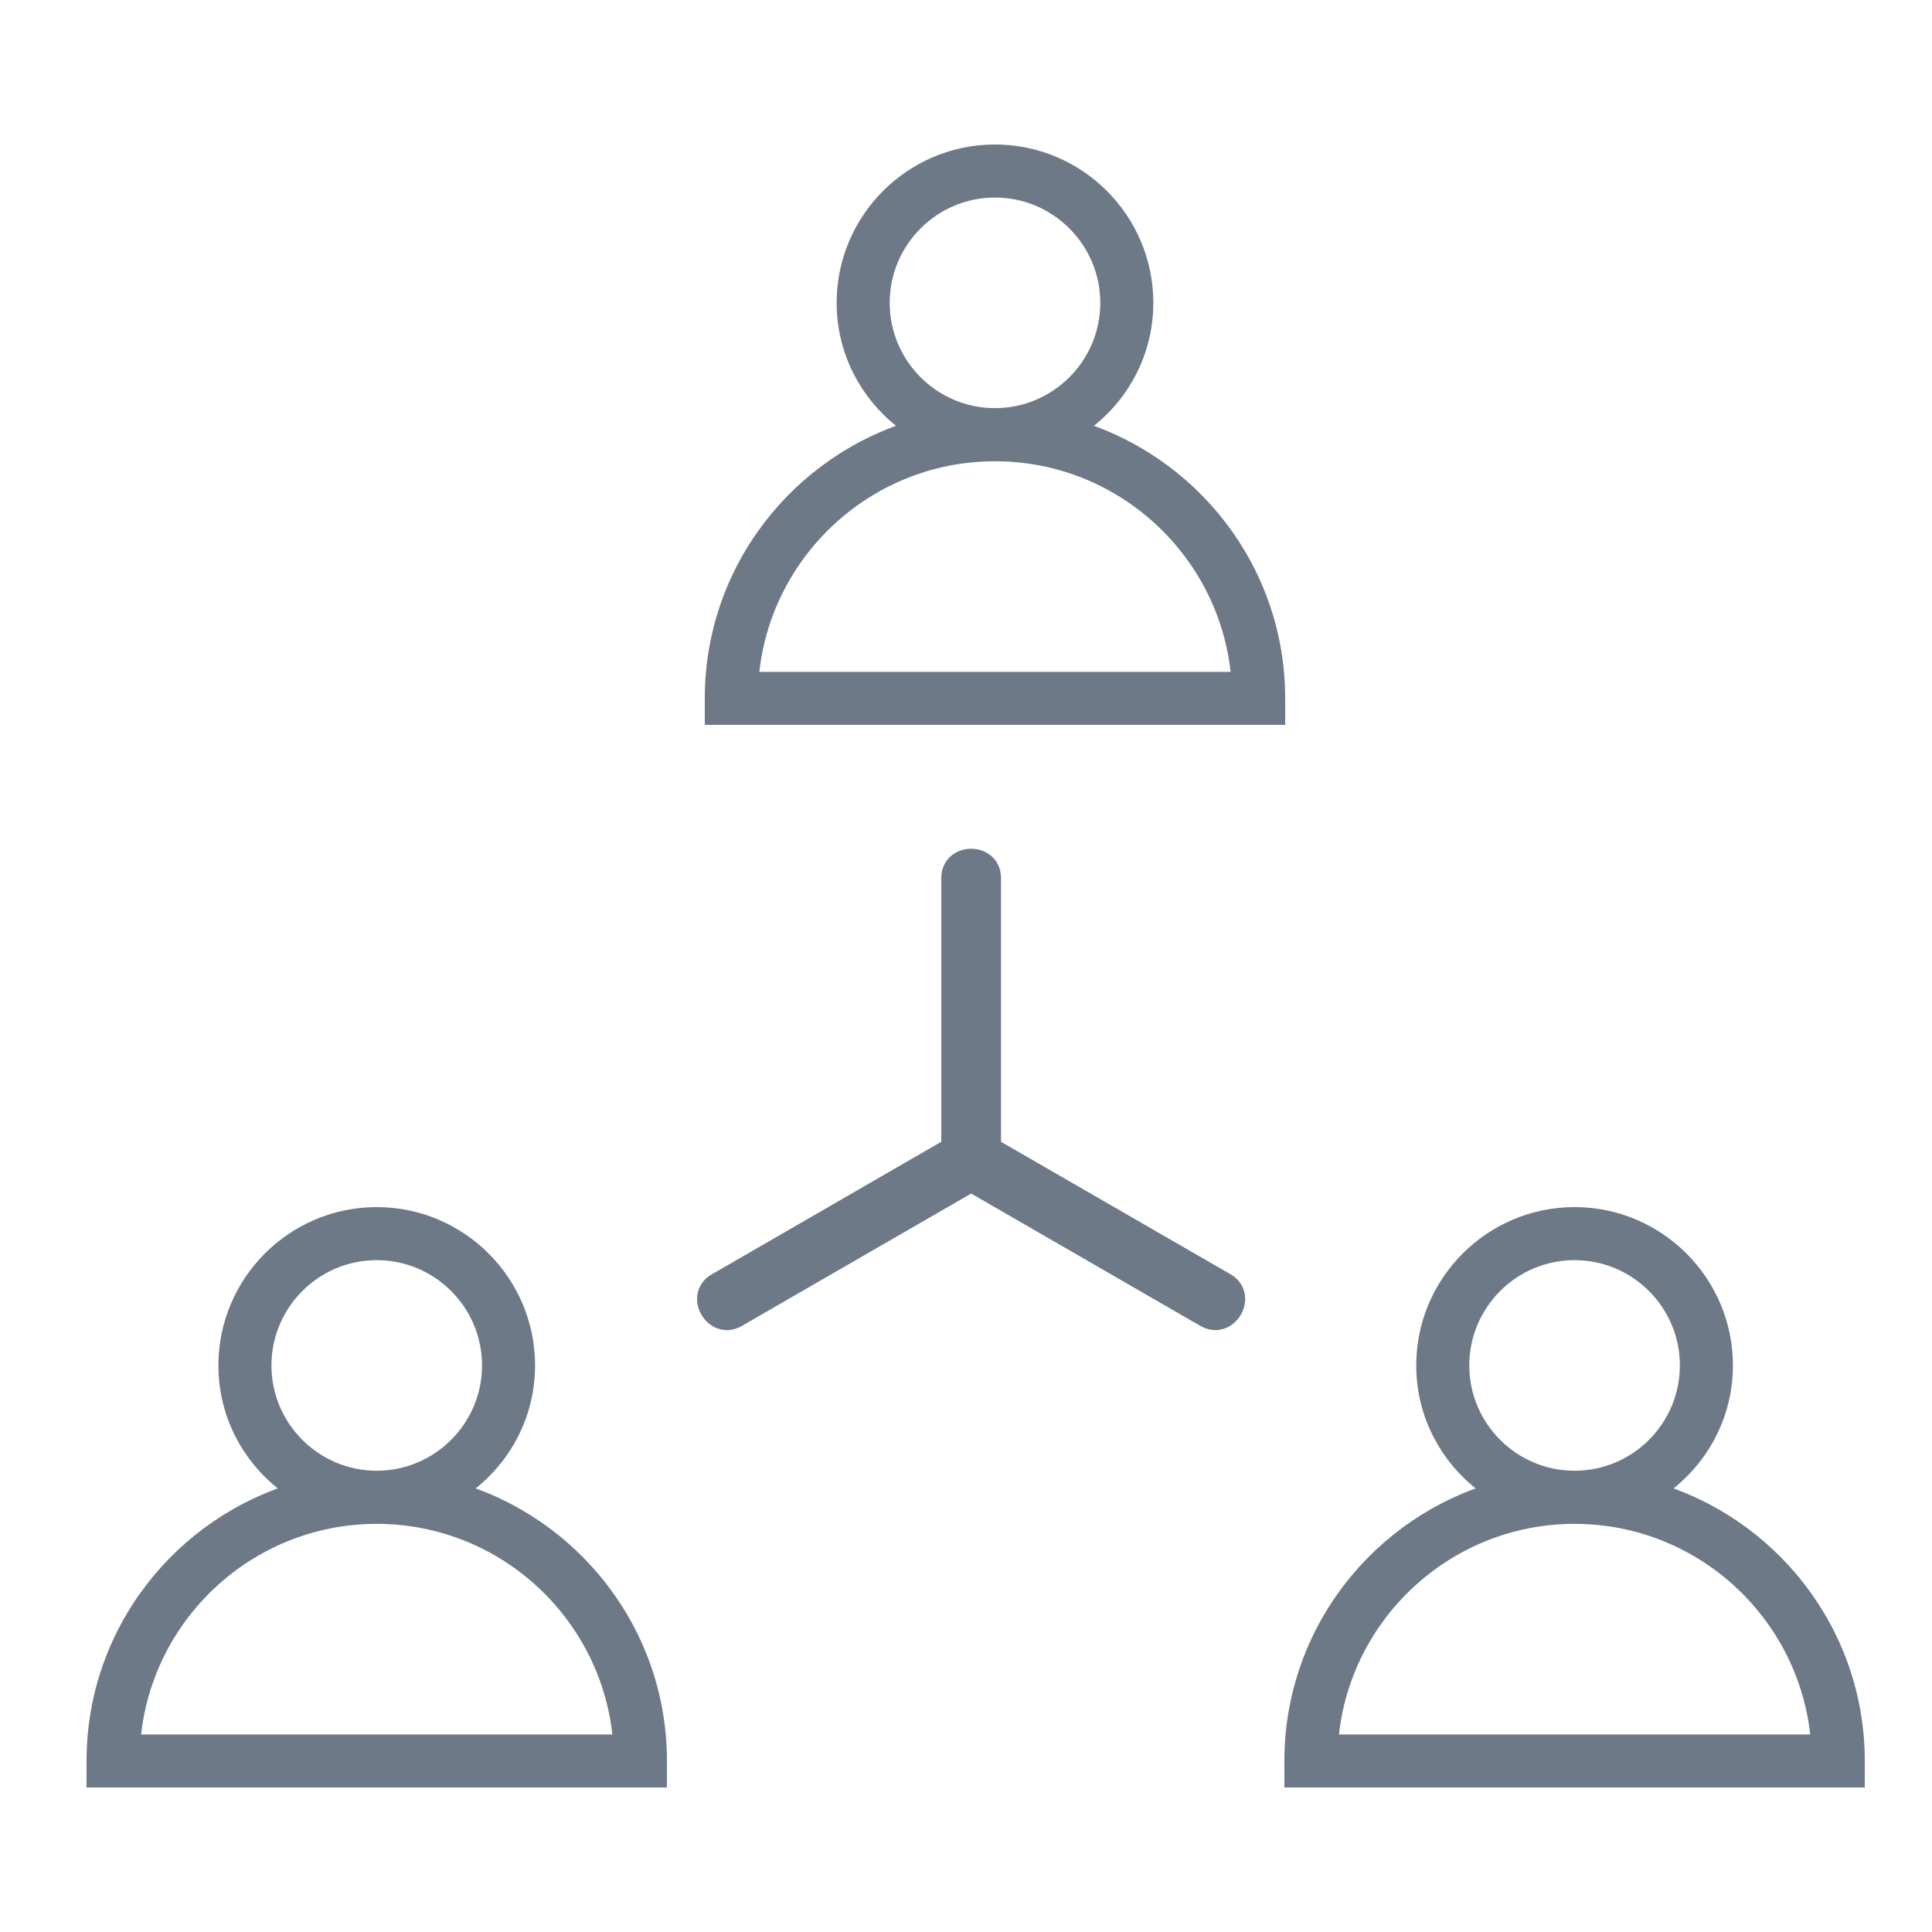
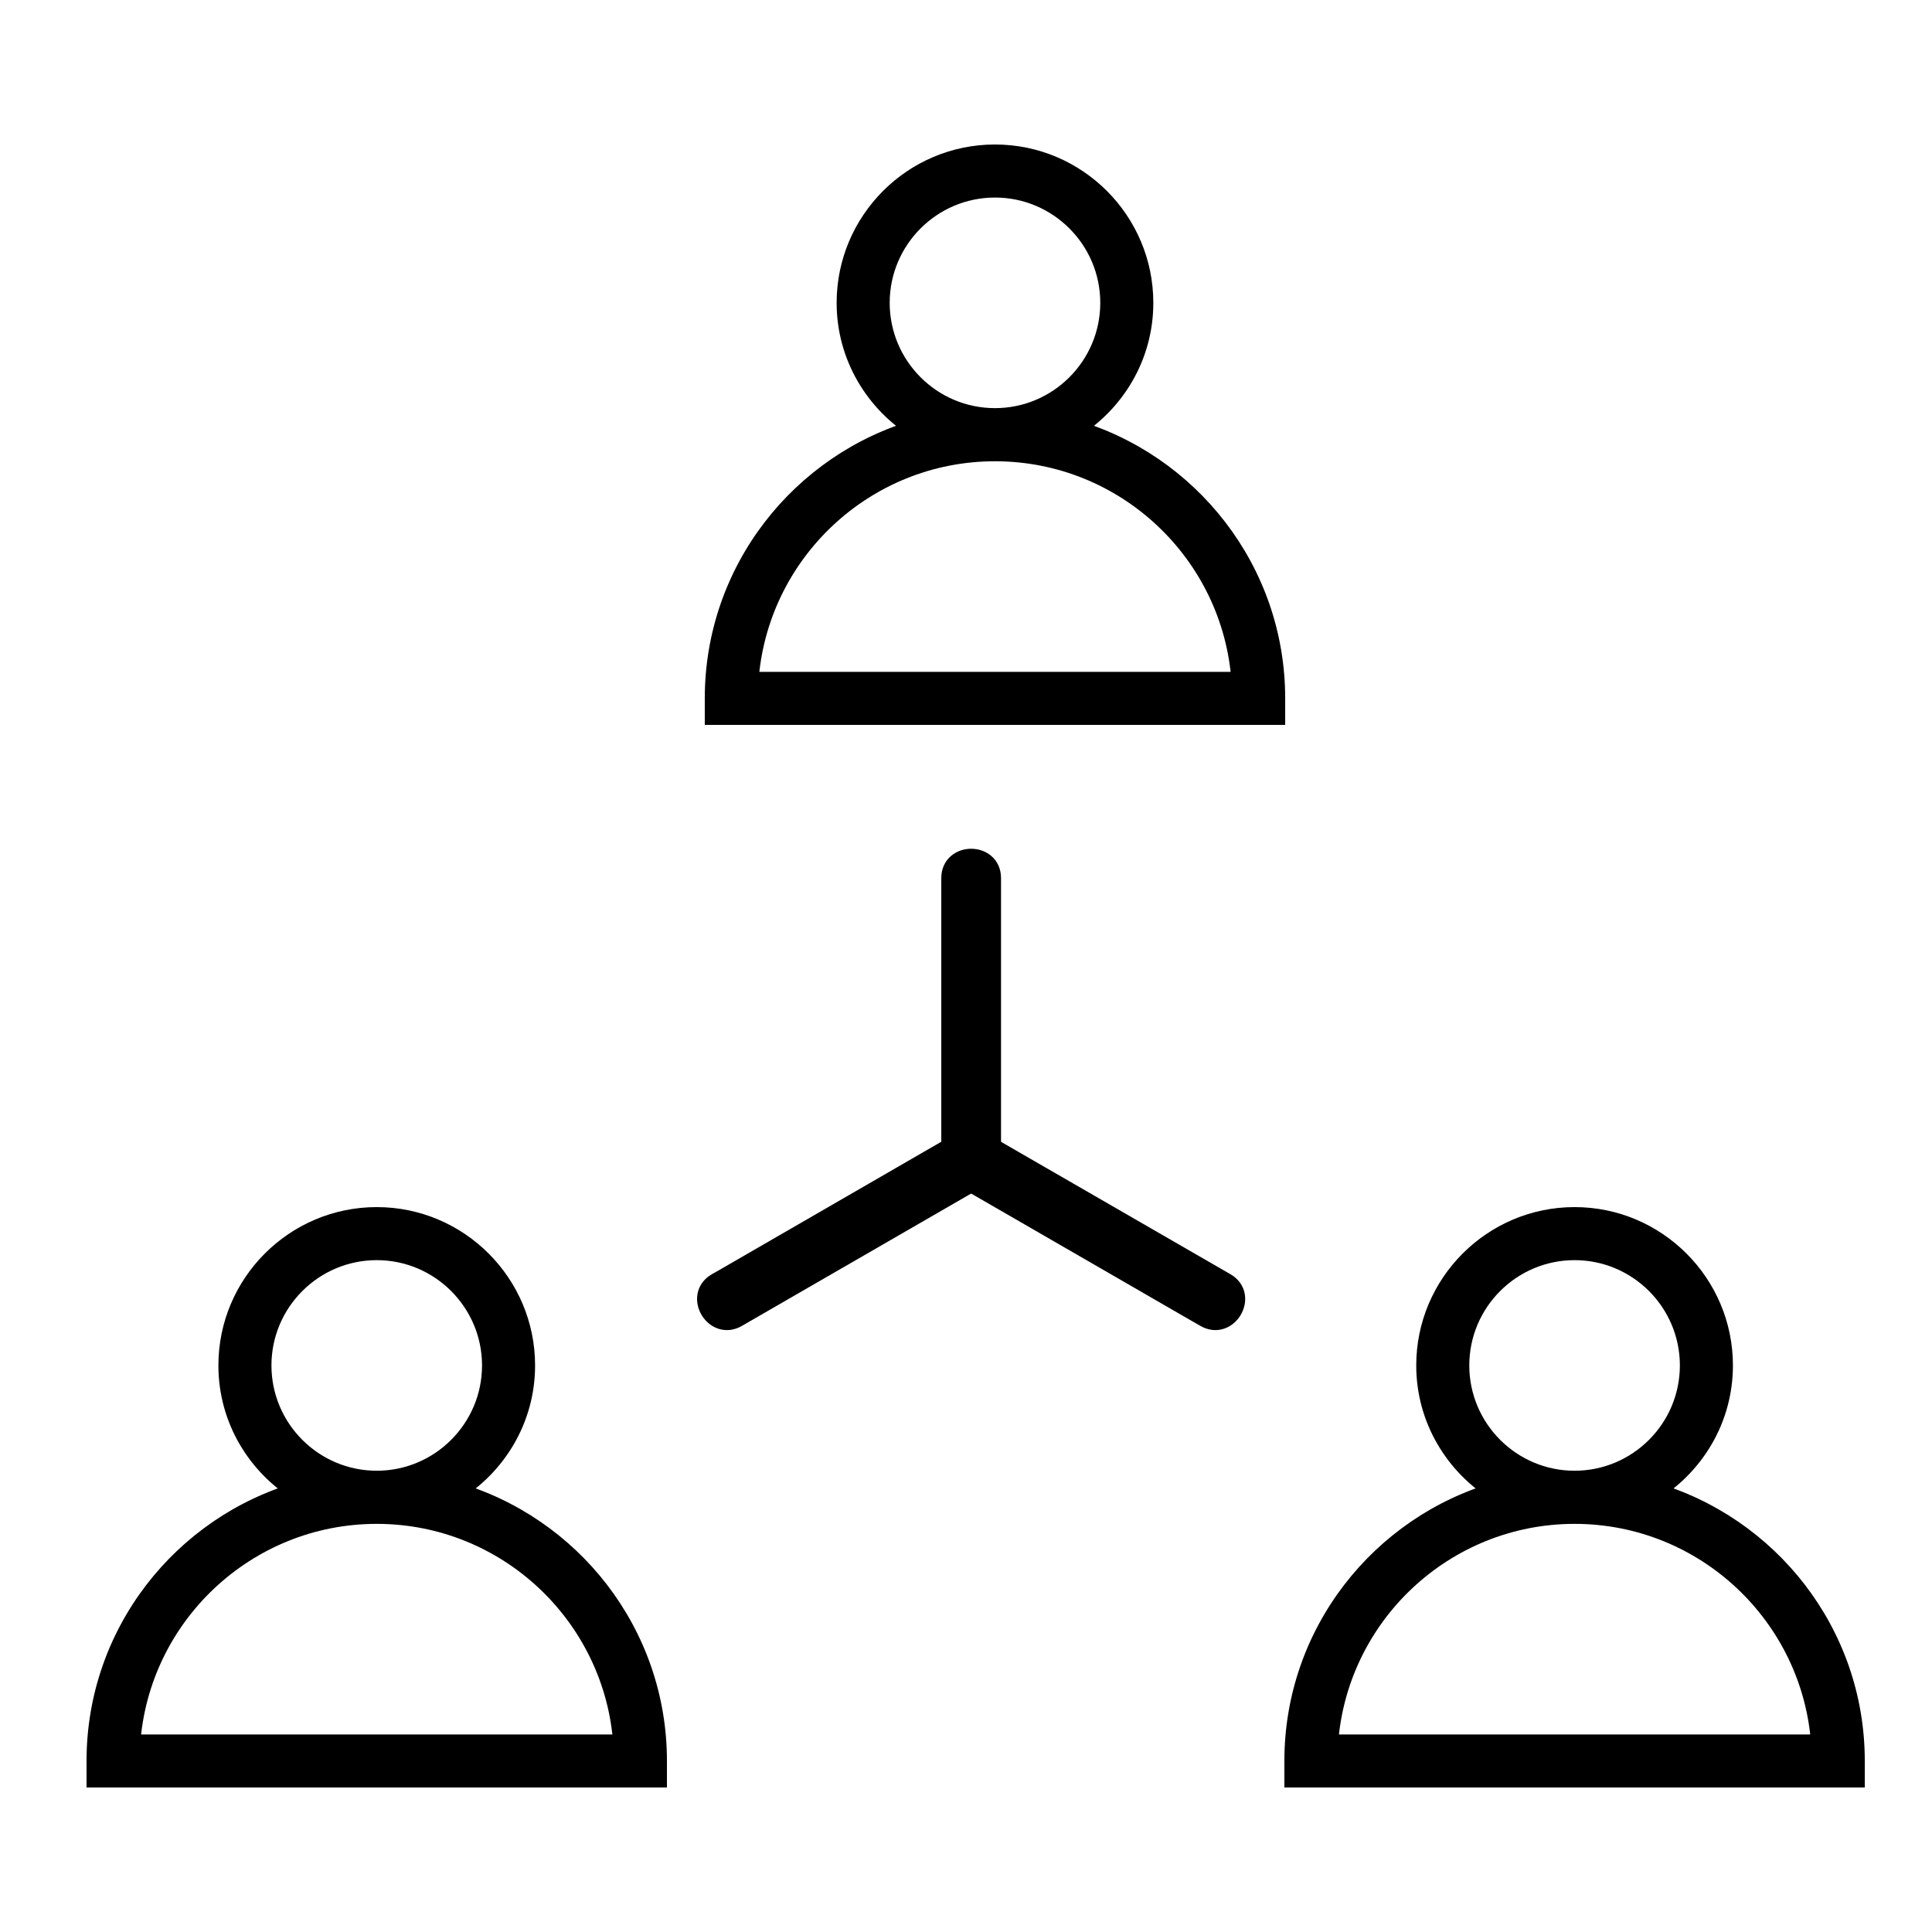
<svg xmlns="http://www.w3.org/2000/svg" width="24" height="24" viewBox="0 0 24 24" fill="none">
-   <path d="M11.818 10.907C11.818 12.034 11.818 13.16 11.818 14.287C11.818 14.325 11.818 14.362 11.818 14.399C11.818 14.716 12.31 14.716 12.31 14.399C12.31 13.272 12.31 12.145 12.31 11.018C12.31 10.981 12.31 10.944 12.31 10.907C12.31 10.589 11.818 10.589 11.818 10.907Z" fill="#6E7987" stroke="#6E7987" stroke-width="0.25" />
-   <path d="M9.153 16.363C10.129 15.8 11.104 15.236 12.08 14.673C12.112 14.655 12.145 14.636 12.177 14.617C12.452 14.459 12.204 14.033 11.928 14.192C10.953 14.756 9.977 15.319 9.001 15.883C8.969 15.901 8.936 15.92 8.904 15.938C8.629 16.097 8.877 16.522 9.153 16.363Z" fill="#6E7987" stroke="#6E7987" stroke-width="0.25" />
-   <path d="M15.224 15.938C14.248 15.375 13.272 14.812 12.296 14.248C12.264 14.229 12.232 14.211 12.2 14.192C11.924 14.033 11.676 14.459 11.951 14.617C12.927 15.181 13.903 15.744 14.879 16.308C14.911 16.326 14.943 16.345 14.975 16.363C15.251 16.522 15.498 16.097 15.224 15.938Z" fill="#6E7987" stroke="#6E7987" stroke-width="0.25" />
-   <path fill-rule="evenodd" clip-rule="evenodd" d="M5.633 18.531C6.164 18.207 6.522 17.628 6.522 16.962C6.522 15.947 5.696 15.12 4.68 15.12C3.664 15.12 2.838 15.947 2.838 16.962C2.838 17.628 3.196 18.207 3.727 18.531C2.271 18.947 1.2 20.287 1.2 21.875V22.08H8.16V21.875C8.16 20.287 7.089 18.947 5.633 18.531ZM3.247 16.962C3.247 16.172 3.89 15.529 4.68 15.529C5.47 15.529 6.113 16.172 6.113 16.962C6.113 17.753 5.47 18.395 4.68 18.395C3.89 18.395 3.247 17.753 3.247 16.962ZM1.616 21.671C1.722 20.073 3.056 18.805 4.68 18.805C6.304 18.805 7.638 20.073 7.744 21.671H1.616Z" fill="#6E7987" />
-   <path d="M5.633 18.531L5.568 18.424L5.325 18.573L5.599 18.651L5.633 18.531ZM3.727 18.531L3.761 18.651L4.035 18.573L3.792 18.424L3.727 18.531ZM1.2 22.08H1.075V22.205H1.2V22.08ZM8.16 22.08V22.205H8.285V22.08H8.16ZM1.616 21.671L1.492 21.662L1.483 21.796H1.616V21.671ZM7.744 21.671V21.796H7.877L7.868 21.662L7.744 21.671ZM5.698 18.638C6.264 18.293 6.647 17.675 6.647 16.962H6.397C6.397 17.582 6.064 18.122 5.568 18.424L5.698 18.638ZM6.647 16.962C6.647 15.878 5.765 14.995 4.68 14.995V15.245C5.627 15.245 6.397 16.016 6.397 16.962H6.647ZM4.68 14.995C3.595 14.995 2.713 15.878 2.713 16.962H2.963C2.963 16.016 3.733 15.245 4.68 15.245V14.995ZM2.713 16.962C2.713 17.675 3.096 18.293 3.662 18.638L3.792 18.424C3.296 18.122 2.963 17.582 2.963 16.962H2.713ZM3.693 18.411C2.184 18.842 1.075 20.23 1.075 21.875H1.325C1.325 20.345 2.357 19.052 3.761 18.651L3.693 18.411ZM1.075 21.875V22.08H1.325V21.875H1.075ZM1.2 22.205H8.16V21.955H1.2V22.205ZM8.285 22.08V21.875H8.035V22.08H8.285ZM8.285 21.875C8.285 20.23 7.176 18.842 5.667 18.411L5.599 18.651C7.003 19.052 8.035 20.345 8.035 21.875H8.285ZM3.372 16.962C3.372 16.241 3.959 15.654 4.68 15.654V15.404C3.821 15.404 3.122 16.103 3.122 16.962H3.372ZM4.68 15.654C5.401 15.654 5.988 16.241 5.988 16.962H6.238C6.238 16.103 5.539 15.404 4.68 15.404V15.654ZM5.988 16.962C5.988 17.683 5.401 18.27 4.68 18.27V18.52C5.539 18.52 6.238 17.822 6.238 16.962H5.988ZM4.68 18.27C3.959 18.27 3.372 17.683 3.372 16.962H3.122C3.122 17.822 3.821 18.52 4.68 18.52V18.27ZM1.741 21.679C1.842 20.146 3.122 18.93 4.68 18.93V18.68C2.99 18.68 1.602 19.999 1.492 21.662L1.741 21.679ZM4.68 18.93C6.238 18.93 7.518 20.146 7.619 21.679L7.868 21.662C7.758 19.999 6.37 18.68 4.68 18.68V18.93ZM7.744 21.546H1.616V21.796H7.744V21.546Z" fill="#6E7987" />
-   <path fill-rule="evenodd" clip-rule="evenodd" d="M20.513 18.531C21.044 18.207 21.402 17.628 21.402 16.962C21.402 15.947 20.576 15.12 19.56 15.12C18.544 15.12 17.718 15.947 17.718 16.962C17.718 17.628 18.076 18.207 18.607 18.531C17.151 18.947 16.08 20.287 16.08 21.875V22.08H23.04V21.875C23.04 20.287 21.969 18.947 20.513 18.531ZM18.127 16.962C18.127 16.172 18.77 15.529 19.56 15.529C20.35 15.529 20.993 16.172 20.993 16.962C20.993 17.753 20.35 18.395 19.56 18.395C18.77 18.395 18.127 17.753 18.127 16.962ZM16.496 21.671C16.602 20.073 17.936 18.805 19.56 18.805C21.184 18.805 22.518 20.073 22.624 21.671H16.496Z" fill="#6E7987" />
-   <path d="M20.513 18.531L20.448 18.424L20.205 18.573L20.479 18.651L20.513 18.531ZM18.607 18.531L18.641 18.651L18.915 18.573L18.672 18.424L18.607 18.531ZM16.08 22.08H15.955V22.205H16.08V22.08ZM23.04 22.08V22.205H23.165V22.08H23.04ZM16.496 21.671L16.372 21.662L16.363 21.796H16.496V21.671ZM22.624 21.671V21.796H22.757L22.748 21.662L22.624 21.671ZM20.578 18.638C21.144 18.293 21.527 17.675 21.527 16.962H21.277C21.277 17.582 20.944 18.122 20.448 18.424L20.578 18.638ZM21.527 16.962C21.527 15.878 20.645 14.995 19.56 14.995V15.245C20.507 15.245 21.277 16.016 21.277 16.962H21.527ZM19.56 14.995C18.475 14.995 17.593 15.878 17.593 16.962H17.843C17.843 16.016 18.613 15.245 19.56 15.245V14.995ZM17.593 16.962C17.593 17.675 17.977 18.293 18.542 18.638L18.672 18.424C18.176 18.122 17.843 17.582 17.843 16.962H17.593ZM18.573 18.411C17.064 18.842 15.955 20.23 15.955 21.875H16.205C16.205 20.345 17.237 19.052 18.641 18.651L18.573 18.411ZM15.955 21.875V22.08H16.205V21.875H15.955ZM16.08 22.205H23.04V21.955H16.08V22.205ZM23.165 22.08V21.875H22.915V22.08H23.165ZM23.165 21.875C23.165 20.23 22.056 18.842 20.547 18.411L20.479 18.651C21.883 19.052 22.915 20.345 22.915 21.875H23.165ZM18.252 16.962C18.252 16.241 18.839 15.654 19.56 15.654V15.404C18.701 15.404 18.002 16.103 18.002 16.962H18.252ZM19.56 15.654C20.281 15.654 20.868 16.241 20.868 16.962H21.118C21.118 16.103 20.419 15.404 19.56 15.404V15.654ZM20.868 16.962C20.868 17.683 20.281 18.27 19.56 18.27V18.52C20.419 18.52 21.118 17.822 21.118 16.962H20.868ZM19.56 18.27C18.839 18.27 18.252 17.683 18.252 16.962H18.002C18.002 17.822 18.701 18.52 19.56 18.52V18.27ZM16.621 21.679C16.722 20.146 18.002 18.93 19.56 18.93V18.68C17.87 18.68 16.482 19.999 16.372 21.662L16.621 21.679ZM19.56 18.93C21.118 18.93 22.398 20.146 22.499 21.679L22.748 21.662C22.638 19.999 21.25 18.68 19.56 18.68V18.93ZM22.624 21.546H16.496V21.796H22.624V21.546Z" fill="#6E7987" />
-   <path fill-rule="evenodd" clip-rule="evenodd" d="M13.313 5.331C13.844 5.007 14.202 4.428 14.202 3.762C14.202 2.747 13.376 1.92 12.36 1.92C11.344 1.92 10.518 2.747 10.518 3.762C10.518 4.428 10.876 5.007 11.407 5.331C9.951 5.747 8.88 7.087 8.88 8.675V8.88H15.84V8.675C15.84 7.087 14.769 5.747 13.313 5.331ZM10.927 3.762C10.927 2.972 11.57 2.329 12.36 2.329C13.15 2.329 13.793 2.972 13.793 3.762C13.793 4.553 13.15 5.195 12.36 5.195C11.57 5.195 10.927 4.553 10.927 3.762ZM9.296 8.471C9.402 6.873 10.736 5.605 12.36 5.605C13.984 5.605 15.318 6.873 15.424 8.471H9.296Z" fill="#6E7987" />
-   <path d="M13.313 5.331L13.248 5.225L13.005 5.373L13.279 5.451L13.313 5.331ZM11.407 5.331L11.441 5.451L11.715 5.373L11.472 5.225L11.407 5.331ZM8.88 8.88H8.755V9.005H8.88V8.88ZM15.84 8.88V9.005H15.965V8.88H15.84ZM9.296 8.471L9.172 8.462L9.163 8.596H9.296V8.471ZM15.424 8.471V8.596H15.557L15.548 8.462L15.424 8.471ZM13.378 5.438C13.944 5.093 14.327 4.475 14.327 3.762H14.077C14.077 4.382 13.744 4.922 13.248 5.225L13.378 5.438ZM14.327 3.762C14.327 2.678 13.445 1.795 12.36 1.795V2.045C13.307 2.045 14.077 2.816 14.077 3.762H14.327ZM12.36 1.795C11.275 1.795 10.393 2.678 10.393 3.762H10.643C10.643 2.816 11.413 2.045 12.36 2.045V1.795ZM10.393 3.762C10.393 4.475 10.777 5.093 11.342 5.438L11.472 5.225C10.976 4.922 10.643 4.382 10.643 3.762H10.393ZM11.373 5.211C9.864 5.642 8.755 7.03 8.755 8.675H9.005C9.005 7.145 10.037 5.853 11.441 5.451L11.373 5.211ZM8.755 8.675V8.88H9.005V8.675H8.755ZM8.88 9.005H15.84V8.755H8.88V9.005ZM15.965 8.88V8.675H15.715V8.88H15.965ZM15.965 8.675C15.965 7.03 14.856 5.642 13.347 5.211L13.279 5.451C14.683 5.853 15.715 7.145 15.715 8.675H15.965ZM11.052 3.762C11.052 3.041 11.639 2.454 12.36 2.454V2.204C11.501 2.204 10.802 2.903 10.802 3.762H11.052ZM12.36 2.454C13.081 2.454 13.668 3.041 13.668 3.762H13.918C13.918 2.903 13.219 2.204 12.36 2.204V2.454ZM13.668 3.762C13.668 4.483 13.081 5.07 12.36 5.07V5.32C13.219 5.32 13.918 4.622 13.918 3.762H13.668ZM12.36 5.07C11.639 5.07 11.052 4.483 11.052 3.762H10.802C10.802 4.622 11.501 5.32 12.36 5.32V5.07ZM9.421 8.479C9.522 6.946 10.802 5.73 12.36 5.73V5.48C10.67 5.48 9.282 6.799 9.172 8.462L9.421 8.479ZM12.36 5.73C13.918 5.73 15.198 6.946 15.299 8.479L15.548 8.462C15.438 6.799 14.05 5.48 12.36 5.48V5.73ZM15.424 8.346H9.296V8.596H15.424V8.346Z" fill="#6E7987" />
+   <path d="M11.818 10.907C11.818 12.034 11.818 13.16 11.818 14.287C11.818 14.325 11.818 14.362 11.818 14.399C11.818 14.716 12.31 14.716 12.31 14.399C12.31 13.272 12.31 12.145 12.31 11.018C12.31 10.981 12.31 10.944 12.31 10.907C12.31 10.589 11.818 10.589 11.818 10.907Z" fill="#000" stroke="#000" stroke-width="0.25" />
+   <path d="M9.153 16.363C10.129 15.8 11.104 15.236 12.08 14.673C12.112 14.655 12.145 14.636 12.177 14.617C12.452 14.459 12.204 14.033 11.928 14.192C10.953 14.756 9.977 15.319 9.001 15.883C8.969 15.901 8.936 15.92 8.904 15.938C8.629 16.097 8.877 16.522 9.153 16.363Z" fill="#000" stroke="#000" stroke-width="0.25" />
+   <path d="M15.224 15.938C14.248 15.375 13.272 14.812 12.296 14.248C12.264 14.229 12.232 14.211 12.2 14.192C11.924 14.033 11.676 14.459 11.951 14.617C12.927 15.181 13.903 15.744 14.879 16.308C14.911 16.326 14.943 16.345 14.975 16.363C15.251 16.522 15.498 16.097 15.224 15.938Z" fill="#000" stroke="#000" stroke-width="0.25" />
+   <path fill-rule="evenodd" clip-rule="evenodd" d="M5.633 18.531C6.164 18.207 6.522 17.628 6.522 16.962C6.522 15.947 5.696 15.12 4.68 15.12C3.664 15.12 2.838 15.947 2.838 16.962C2.838 17.628 3.196 18.207 3.727 18.531C2.271 18.947 1.2 20.287 1.2 21.875V22.08H8.16V21.875C8.16 20.287 7.089 18.947 5.633 18.531ZM3.247 16.962C3.247 16.172 3.89 15.529 4.68 15.529C5.47 15.529 6.113 16.172 6.113 16.962C6.113 17.753 5.47 18.395 4.68 18.395C3.89 18.395 3.247 17.753 3.247 16.962ZM1.616 21.671C1.722 20.073 3.056 18.805 4.68 18.805C6.304 18.805 7.638 20.073 7.744 21.671H1.616Z" fill="#000" />
+   <path d="M5.633 18.531L5.568 18.424L5.325 18.573L5.599 18.651L5.633 18.531ZM3.727 18.531L3.761 18.651L4.035 18.573L3.792 18.424L3.727 18.531ZM1.2 22.08H1.075V22.205H1.2V22.08ZM8.16 22.08V22.205H8.285V22.08H8.16ZM1.616 21.671L1.492 21.662L1.483 21.796H1.616V21.671ZM7.744 21.671V21.796H7.877L7.868 21.662L7.744 21.671ZM5.698 18.638C6.264 18.293 6.647 17.675 6.647 16.962H6.397C6.397 17.582 6.064 18.122 5.568 18.424L5.698 18.638ZM6.647 16.962C6.647 15.878 5.765 14.995 4.68 14.995V15.245C5.627 15.245 6.397 16.016 6.397 16.962H6.647ZM4.68 14.995C3.595 14.995 2.713 15.878 2.713 16.962H2.963C2.963 16.016 3.733 15.245 4.68 15.245V14.995ZM2.713 16.962C2.713 17.675 3.096 18.293 3.662 18.638L3.792 18.424C3.296 18.122 2.963 17.582 2.963 16.962H2.713ZM3.693 18.411C2.184 18.842 1.075 20.23 1.075 21.875H1.325C1.325 20.345 2.357 19.052 3.761 18.651L3.693 18.411ZM1.075 21.875V22.08H1.325V21.875H1.075ZM1.2 22.205H8.16V21.955H1.2V22.205ZM8.285 22.08V21.875H8.035V22.08H8.285ZM8.285 21.875C8.285 20.23 7.176 18.842 5.667 18.411L5.599 18.651C7.003 19.052 8.035 20.345 8.035 21.875H8.285ZM3.372 16.962C3.372 16.241 3.959 15.654 4.68 15.654V15.404C3.821 15.404 3.122 16.103 3.122 16.962H3.372ZM4.68 15.654C5.401 15.654 5.988 16.241 5.988 16.962H6.238C6.238 16.103 5.539 15.404 4.68 15.404V15.654ZM5.988 16.962C5.988 17.683 5.401 18.27 4.68 18.27V18.52C5.539 18.52 6.238 17.822 6.238 16.962H5.988ZM4.68 18.27C3.959 18.27 3.372 17.683 3.372 16.962H3.122C3.122 17.822 3.821 18.52 4.68 18.52V18.27ZM1.741 21.679C1.842 20.146 3.122 18.93 4.68 18.93V18.68C2.99 18.68 1.602 19.999 1.492 21.662L1.741 21.679ZM4.68 18.93C6.238 18.93 7.518 20.146 7.619 21.679L7.868 21.662C7.758 19.999 6.37 18.68 4.68 18.68V18.93ZM7.744 21.546H1.616V21.796H7.744V21.546Z" fill="#000" />
+   <path fill-rule="evenodd" clip-rule="evenodd" d="M20.513 18.531C21.044 18.207 21.402 17.628 21.402 16.962C21.402 15.947 20.576 15.12 19.56 15.12C18.544 15.12 17.718 15.947 17.718 16.962C17.718 17.628 18.076 18.207 18.607 18.531C17.151 18.947 16.08 20.287 16.08 21.875V22.08H23.04V21.875C23.04 20.287 21.969 18.947 20.513 18.531ZM18.127 16.962C18.127 16.172 18.77 15.529 19.56 15.529C20.35 15.529 20.993 16.172 20.993 16.962C20.993 17.753 20.35 18.395 19.56 18.395C18.77 18.395 18.127 17.753 18.127 16.962ZM16.496 21.671C16.602 20.073 17.936 18.805 19.56 18.805C21.184 18.805 22.518 20.073 22.624 21.671H16.496Z" fill="#000" />
+   <path d="M20.513 18.531L20.448 18.424L20.205 18.573L20.479 18.651L20.513 18.531ZM18.607 18.531L18.641 18.651L18.915 18.573L18.672 18.424L18.607 18.531ZM16.08 22.08H15.955V22.205H16.08V22.08ZM23.04 22.08V22.205H23.165V22.08H23.04ZM16.496 21.671L16.372 21.662L16.363 21.796H16.496V21.671ZM22.624 21.671V21.796H22.757L22.748 21.662L22.624 21.671ZM20.578 18.638C21.144 18.293 21.527 17.675 21.527 16.962H21.277C21.277 17.582 20.944 18.122 20.448 18.424L20.578 18.638ZM21.527 16.962C21.527 15.878 20.645 14.995 19.56 14.995V15.245C20.507 15.245 21.277 16.016 21.277 16.962H21.527ZM19.56 14.995C18.475 14.995 17.593 15.878 17.593 16.962H17.843C17.843 16.016 18.613 15.245 19.56 15.245V14.995ZM17.593 16.962C17.593 17.675 17.977 18.293 18.542 18.638L18.672 18.424C18.176 18.122 17.843 17.582 17.843 16.962H17.593ZM18.573 18.411C17.064 18.842 15.955 20.23 15.955 21.875H16.205C16.205 20.345 17.237 19.052 18.641 18.651L18.573 18.411ZM15.955 21.875V22.08H16.205V21.875H15.955ZM16.08 22.205H23.04V21.955H16.08V22.205ZM23.165 22.08V21.875H22.915V22.08H23.165ZM23.165 21.875C23.165 20.23 22.056 18.842 20.547 18.411L20.479 18.651C21.883 19.052 22.915 20.345 22.915 21.875H23.165ZM18.252 16.962C18.252 16.241 18.839 15.654 19.56 15.654V15.404C18.701 15.404 18.002 16.103 18.002 16.962H18.252ZM19.56 15.654C20.281 15.654 20.868 16.241 20.868 16.962H21.118C21.118 16.103 20.419 15.404 19.56 15.404V15.654ZM20.868 16.962C20.868 17.683 20.281 18.27 19.56 18.27V18.52C20.419 18.52 21.118 17.822 21.118 16.962H20.868ZM19.56 18.27C18.839 18.27 18.252 17.683 18.252 16.962H18.002C18.002 17.822 18.701 18.52 19.56 18.52V18.27ZM16.621 21.679C16.722 20.146 18.002 18.93 19.56 18.93V18.68C17.87 18.68 16.482 19.999 16.372 21.662L16.621 21.679ZM19.56 18.93C21.118 18.93 22.398 20.146 22.499 21.679L22.748 21.662C22.638 19.999 21.25 18.68 19.56 18.68V18.93ZM22.624 21.546H16.496V21.796H22.624V21.546Z" fill="#000" />
+   <path fill-rule="evenodd" clip-rule="evenodd" d="M13.313 5.331C13.844 5.007 14.202 4.428 14.202 3.762C14.202 2.747 13.376 1.92 12.36 1.92C11.344 1.92 10.518 2.747 10.518 3.762C10.518 4.428 10.876 5.007 11.407 5.331C9.951 5.747 8.88 7.087 8.88 8.675V8.88H15.84V8.675C15.84 7.087 14.769 5.747 13.313 5.331ZM10.927 3.762C10.927 2.972 11.57 2.329 12.36 2.329C13.15 2.329 13.793 2.972 13.793 3.762C13.793 4.553 13.15 5.195 12.36 5.195C11.57 5.195 10.927 4.553 10.927 3.762ZM9.296 8.471C9.402 6.873 10.736 5.605 12.36 5.605C13.984 5.605 15.318 6.873 15.424 8.471H9.296Z" fill="#000" />
+   <path d="M13.313 5.331L13.248 5.225L13.005 5.373L13.279 5.451L13.313 5.331ZM11.407 5.331L11.441 5.451L11.715 5.373L11.472 5.225L11.407 5.331ZM8.88 8.88H8.755V9.005H8.88V8.88ZM15.84 8.88V9.005H15.965V8.88H15.84ZM9.296 8.471L9.172 8.462L9.163 8.596H9.296V8.471ZM15.424 8.471V8.596H15.557L15.548 8.462L15.424 8.471ZM13.378 5.438C13.944 5.093 14.327 4.475 14.327 3.762H14.077C14.077 4.382 13.744 4.922 13.248 5.225L13.378 5.438ZM14.327 3.762C14.327 2.678 13.445 1.795 12.36 1.795V2.045C13.307 2.045 14.077 2.816 14.077 3.762H14.327ZM12.36 1.795C11.275 1.795 10.393 2.678 10.393 3.762H10.643C10.643 2.816 11.413 2.045 12.36 2.045V1.795ZM10.393 3.762C10.393 4.475 10.777 5.093 11.342 5.438L11.472 5.225C10.976 4.922 10.643 4.382 10.643 3.762H10.393ZM11.373 5.211C9.864 5.642 8.755 7.03 8.755 8.675H9.005C9.005 7.145 10.037 5.853 11.441 5.451L11.373 5.211ZM8.755 8.675V8.88H9.005V8.675H8.755ZM8.88 9.005H15.84V8.755H8.88V9.005ZM15.965 8.88V8.675H15.715V8.88H15.965ZM15.965 8.675C15.965 7.03 14.856 5.642 13.347 5.211L13.279 5.451C14.683 5.853 15.715 7.145 15.715 8.675H15.965ZM11.052 3.762C11.052 3.041 11.639 2.454 12.36 2.454V2.204C11.501 2.204 10.802 2.903 10.802 3.762H11.052ZM12.36 2.454C13.081 2.454 13.668 3.041 13.668 3.762H13.918C13.918 2.903 13.219 2.204 12.36 2.204V2.454ZM13.668 3.762C13.668 4.483 13.081 5.07 12.36 5.07V5.32C13.219 5.32 13.918 4.622 13.918 3.762H13.668ZM12.36 5.07C11.639 5.07 11.052 4.483 11.052 3.762H10.802C10.802 4.622 11.501 5.32 12.36 5.32V5.07ZM9.421 8.479C9.522 6.946 10.802 5.73 12.36 5.73V5.48C10.67 5.48 9.282 6.799 9.172 8.462L9.421 8.479ZM12.36 5.73C13.918 5.73 15.198 6.946 15.299 8.479L15.548 8.462C15.438 6.799 14.05 5.48 12.36 5.48V5.73ZM15.424 8.346H9.296V8.596H15.424V8.346Z" fill="#000" />
</svg>
